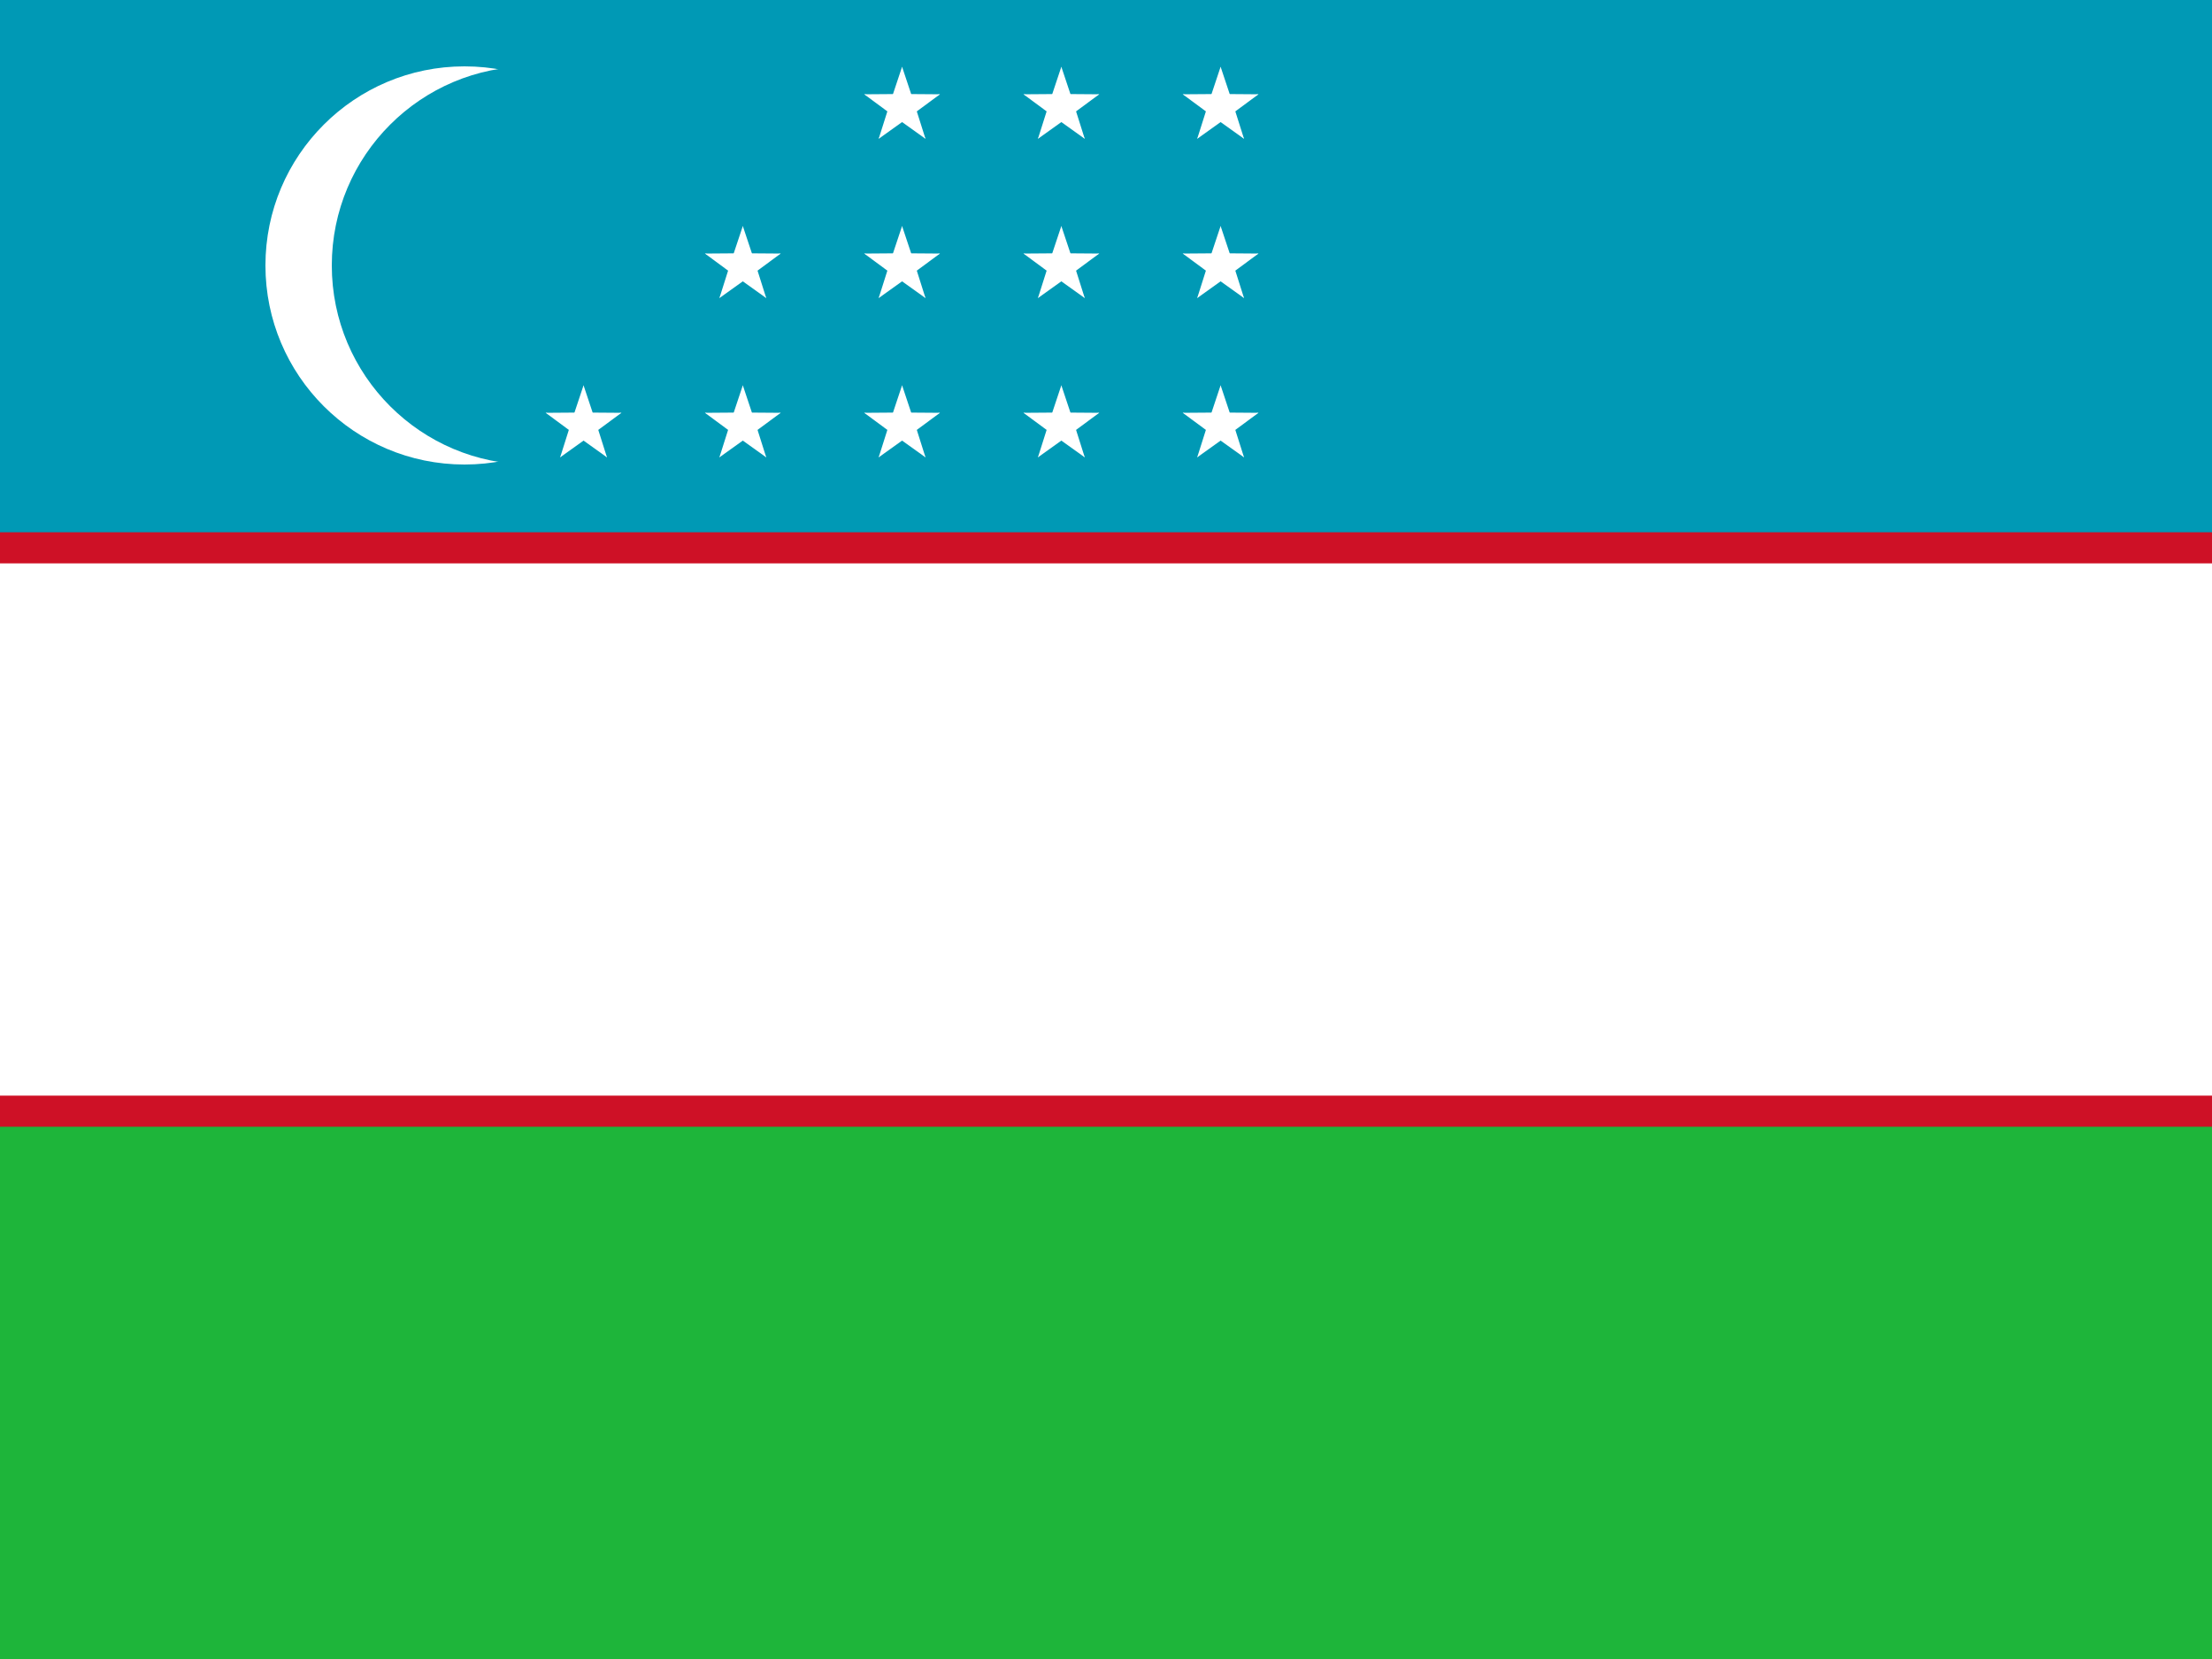
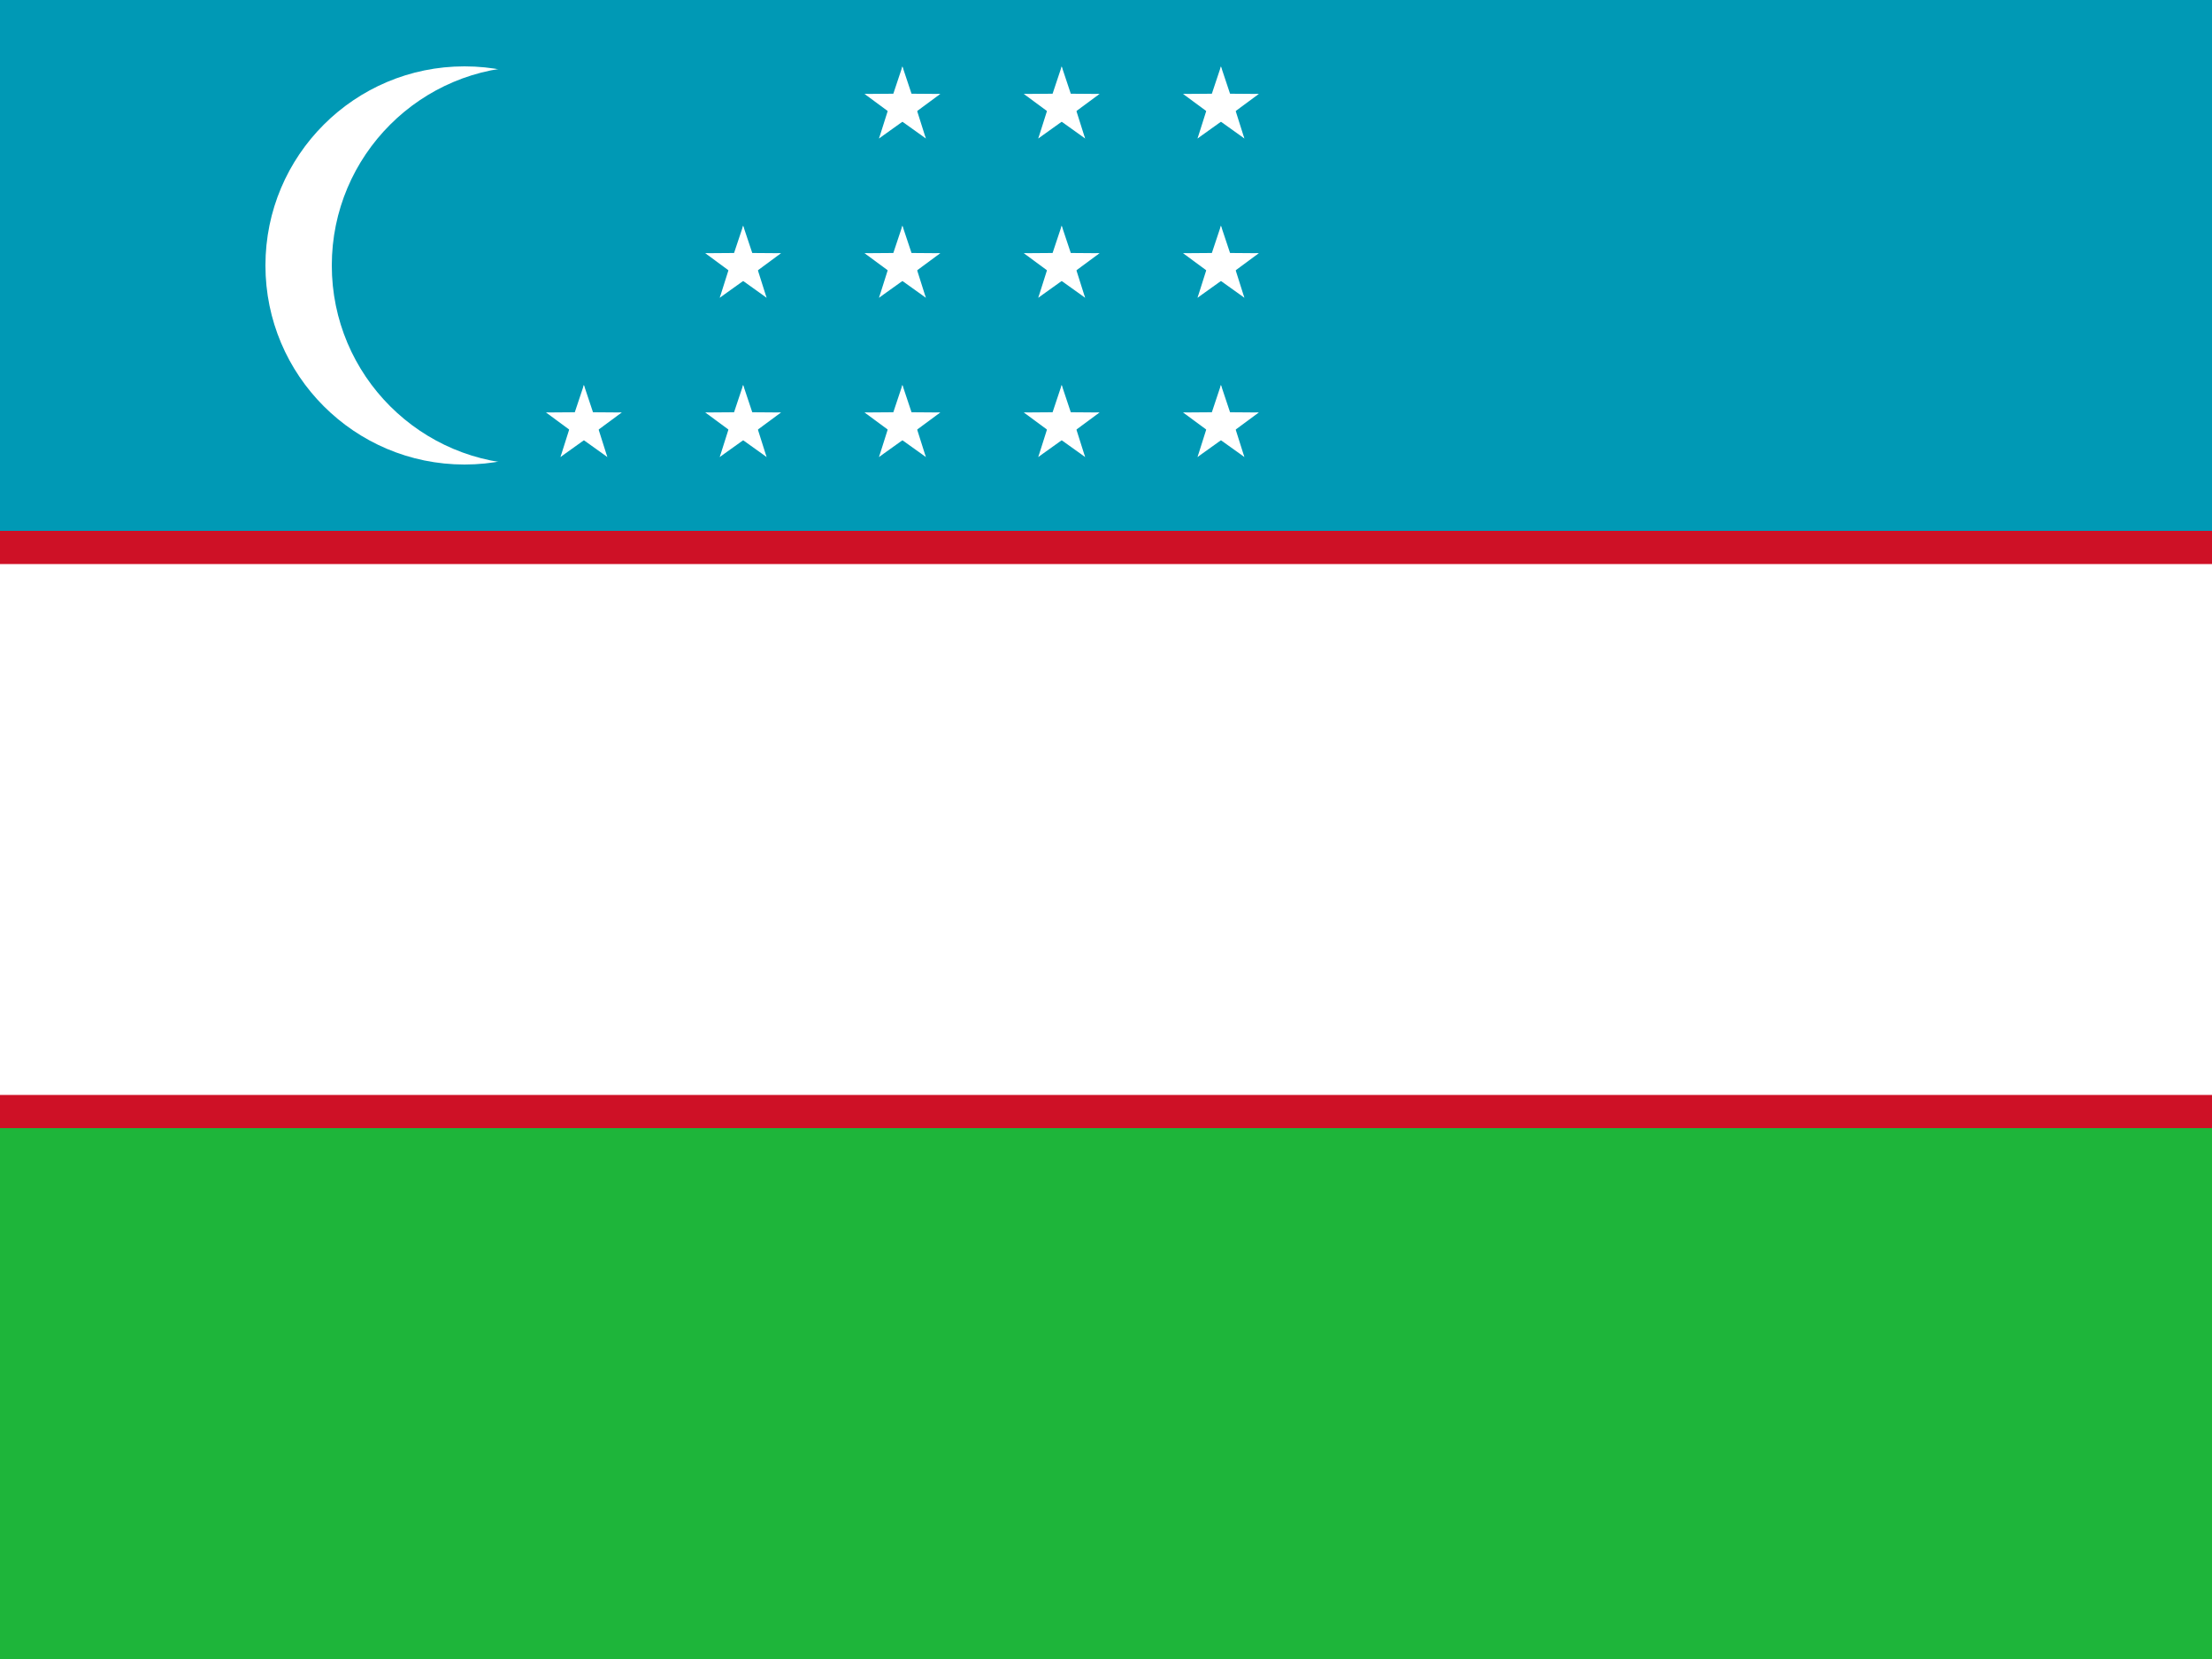
- <svg xmlns="http://www.w3.org/2000/svg" xmlns:xlink="http://www.w3.org/1999/xlink" width="640" height="480">
+ <svg xmlns="http://www.w3.org/2000/svg" xmlns:xlink="http://www.w3.org/1999/xlink" id="flag-icons-uz" viewBox="0 0 640 480">
  <path fill="#1eb53a" d="M0 320h640v160H0z" />
  <path fill="#0099b5" d="M0 0h640v160H0z" />
-   <path fill="#ce1126" d="M0 154h640v172H0z" />
-   <path fill="#fff" d="M0 163h640v154H0z" />
+   <path fill="#ce1126" d="M0 153.6h640v172.8H0z" />
+   <path fill="#fff" d="M0 163.2h640v153.6H0z" />
  <circle cx="134.4" cy="76.8" r="57.6" fill="#fff" />
  <circle cx="153.6" cy="76.8" r="57.6" fill="#0099b5" />
-   <g fill="#fff" transform="matrix(1.92 0 0 1.92 261 123)">
-     <g id="e">
-       <g id="d">
-         <g id="c">
-           <g id="b">
-             <path id="a" d="m0-6-2 6 3 1" />
-             <use xlink:href="#a" width="100%" height="100%" transform="scale(-1 1)" />
+   <g fill="#fff" transform="translate(261.1 122.9)scale(1.92)">
+     <g id="uz-e">
+       <g id="uz-d">
+         <g id="uz-c">
+           <g id="uz-b">
+             <path id="uz-a" d="M0-6-1.9-.3 1 .7" />
+             <use xlink:href="#uz-a" width="100%" height="100%" transform="scale(-1 1)" />
          </g>
-           <use xlink:href="#b" width="100%" height="100%" transform="rotate(72)" />
+           <use xlink:href="#uz-b" width="100%" height="100%" transform="rotate(72)" />
        </g>
-         <use xlink:href="#b" width="100%" height="100%" transform="rotate(-72)" />
-         <use xlink:href="#c" width="100%" height="100%" transform="rotate(144)" />
+         <use xlink:href="#uz-b" width="100%" height="100%" transform="rotate(-72)" />
+         <use xlink:href="#uz-c" width="100%" height="100%" transform="rotate(144)" />
      </g>
-       <use xlink:href="#d" width="100%" height="100%" y="-24" />
-       <use xlink:href="#d" width="100%" height="100%" y="-48" />
+       <use xlink:href="#uz-d" width="100%" height="100%" y="-24" />
+       <use xlink:href="#uz-d" width="100%" height="100%" y="-48" />
    </g>
-     <use xlink:href="#e" width="100%" height="100%" x="24" />
-     <use xlink:href="#e" width="100%" height="100%" x="48" />
-     <use xlink:href="#d" width="100%" height="100%" x="-48" />
-     <use xlink:href="#d" width="100%" height="100%" x="-24" />
-     <use xlink:href="#d" width="100%" height="100%" x="-24" y="-24" />
+     <use xlink:href="#uz-e" width="100%" height="100%" x="24" />
+     <use xlink:href="#uz-e" width="100%" height="100%" x="48" />
+     <use xlink:href="#uz-d" width="100%" height="100%" x="-48" />
+     <use xlink:href="#uz-d" width="100%" height="100%" x="-24" />
+     <use xlink:href="#uz-d" width="100%" height="100%" x="-24" y="-24" />
  </g>
</svg>
